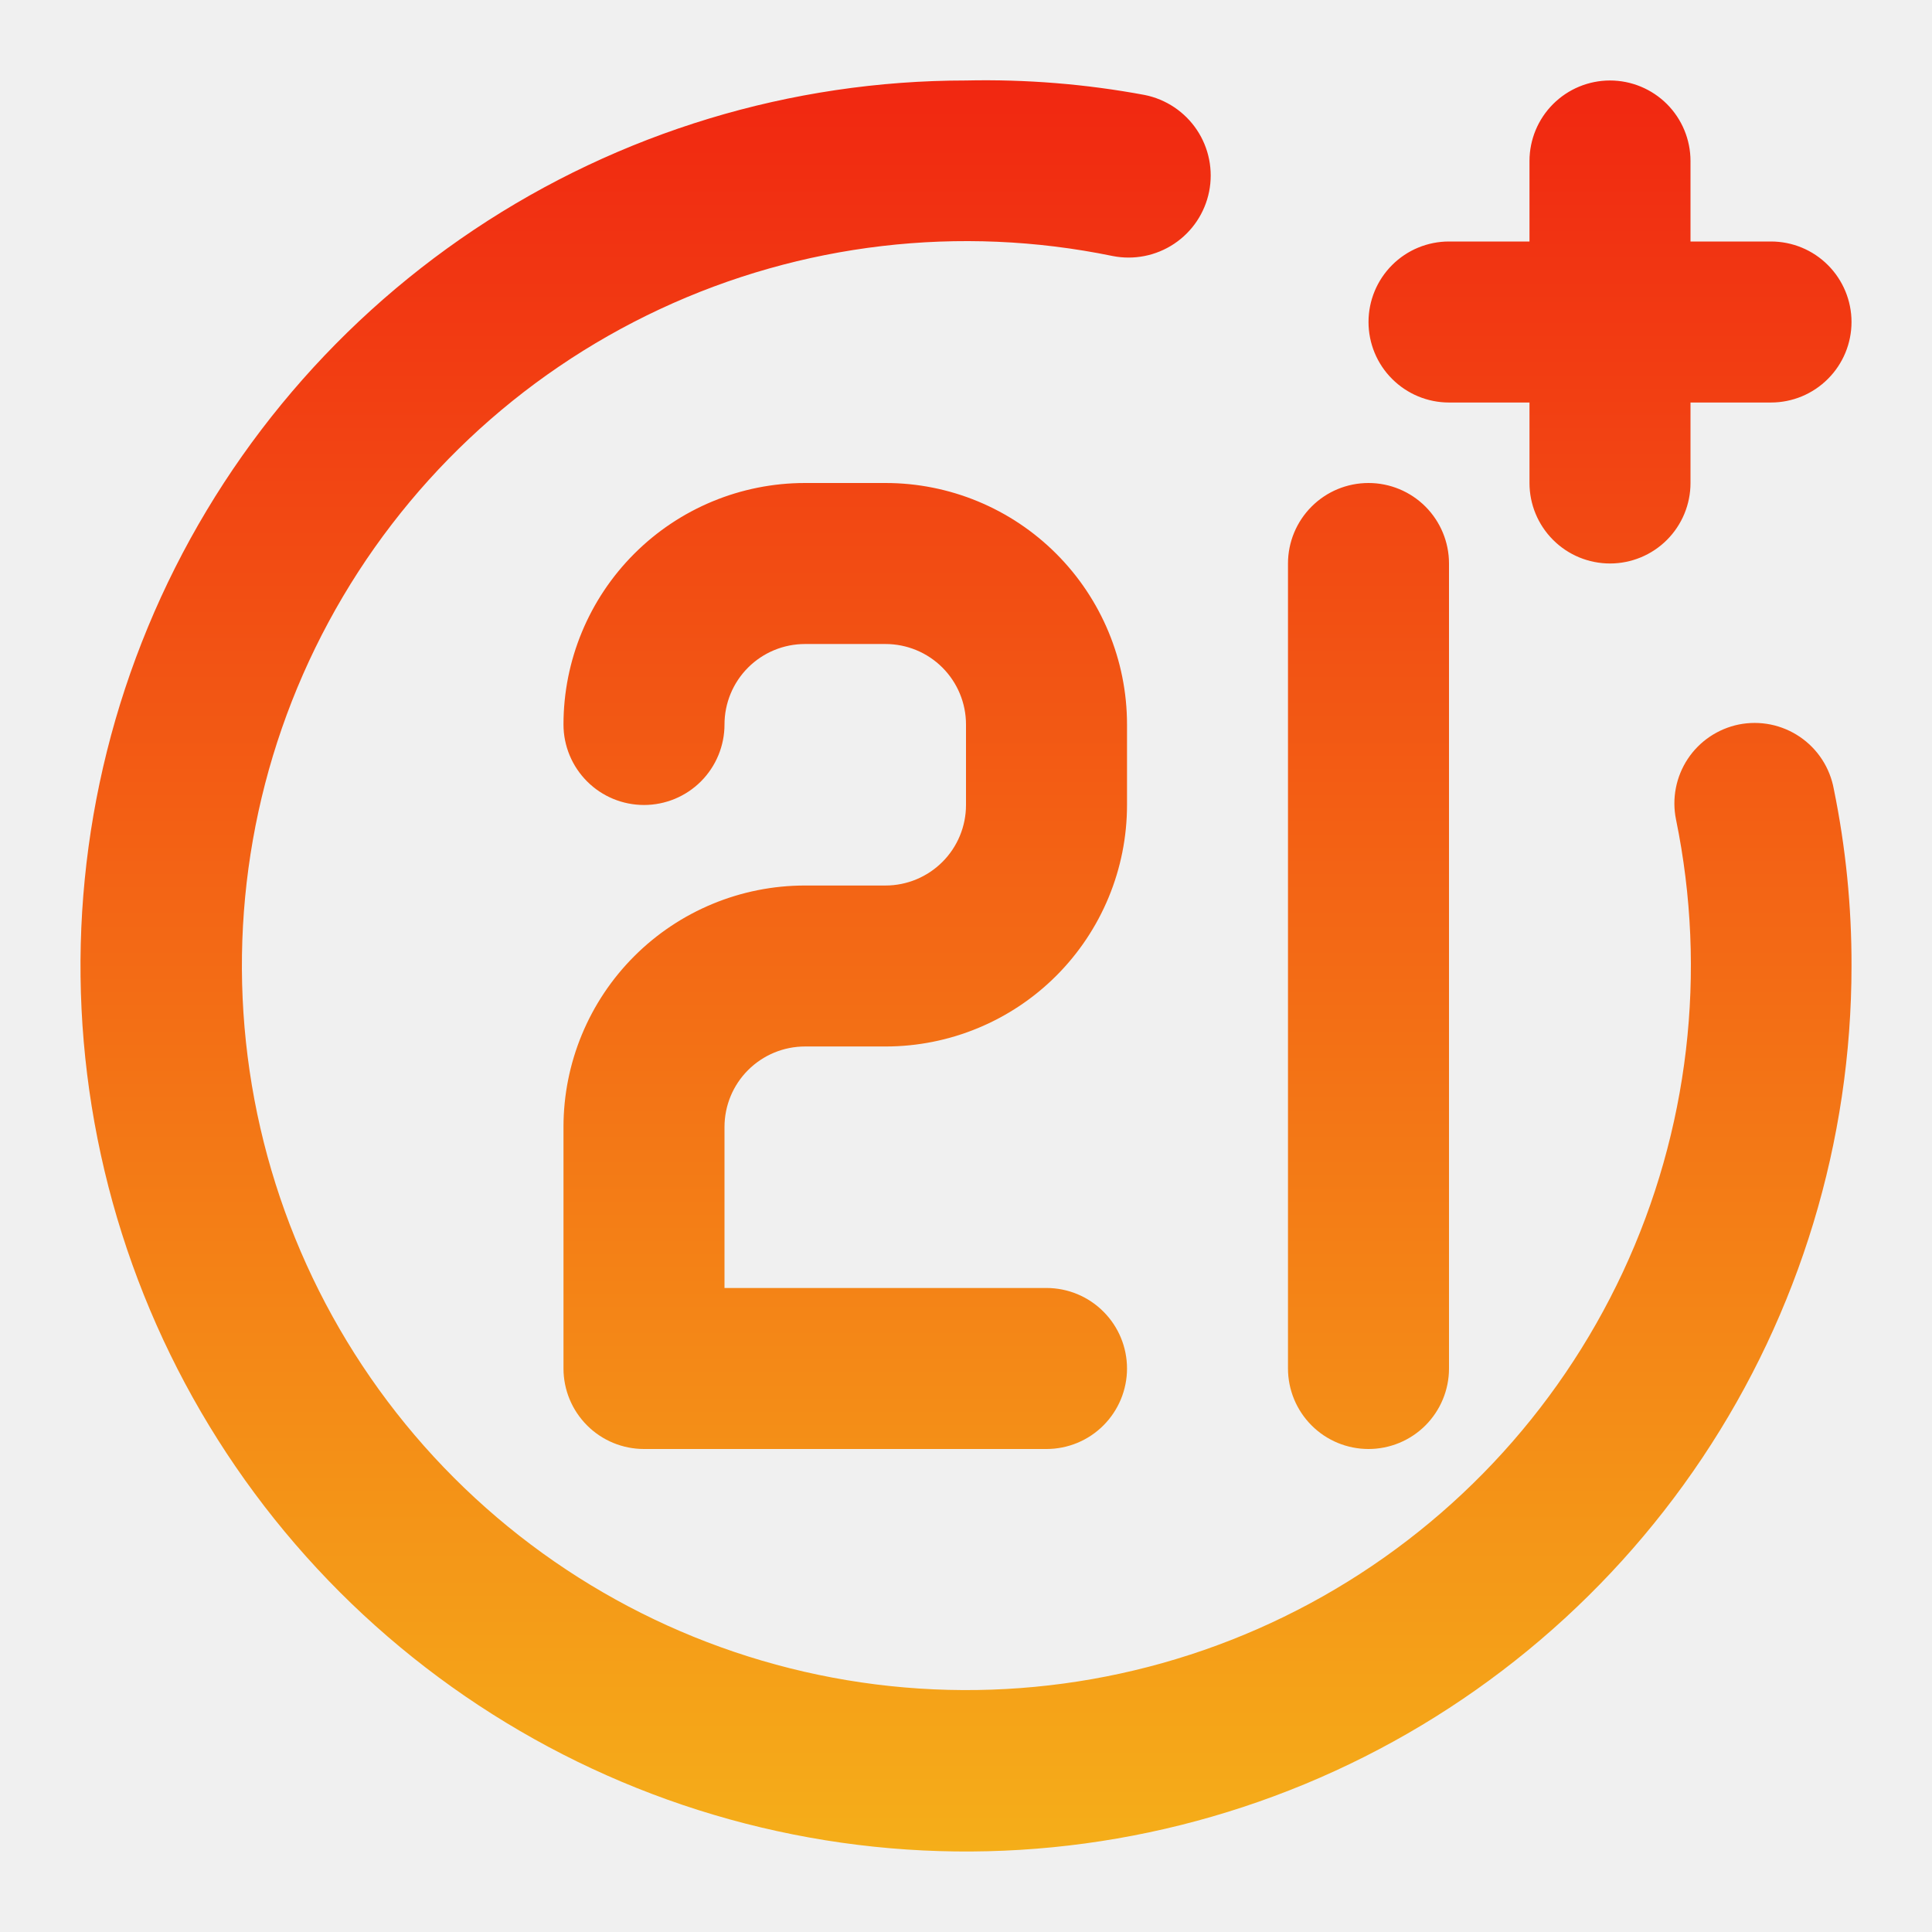
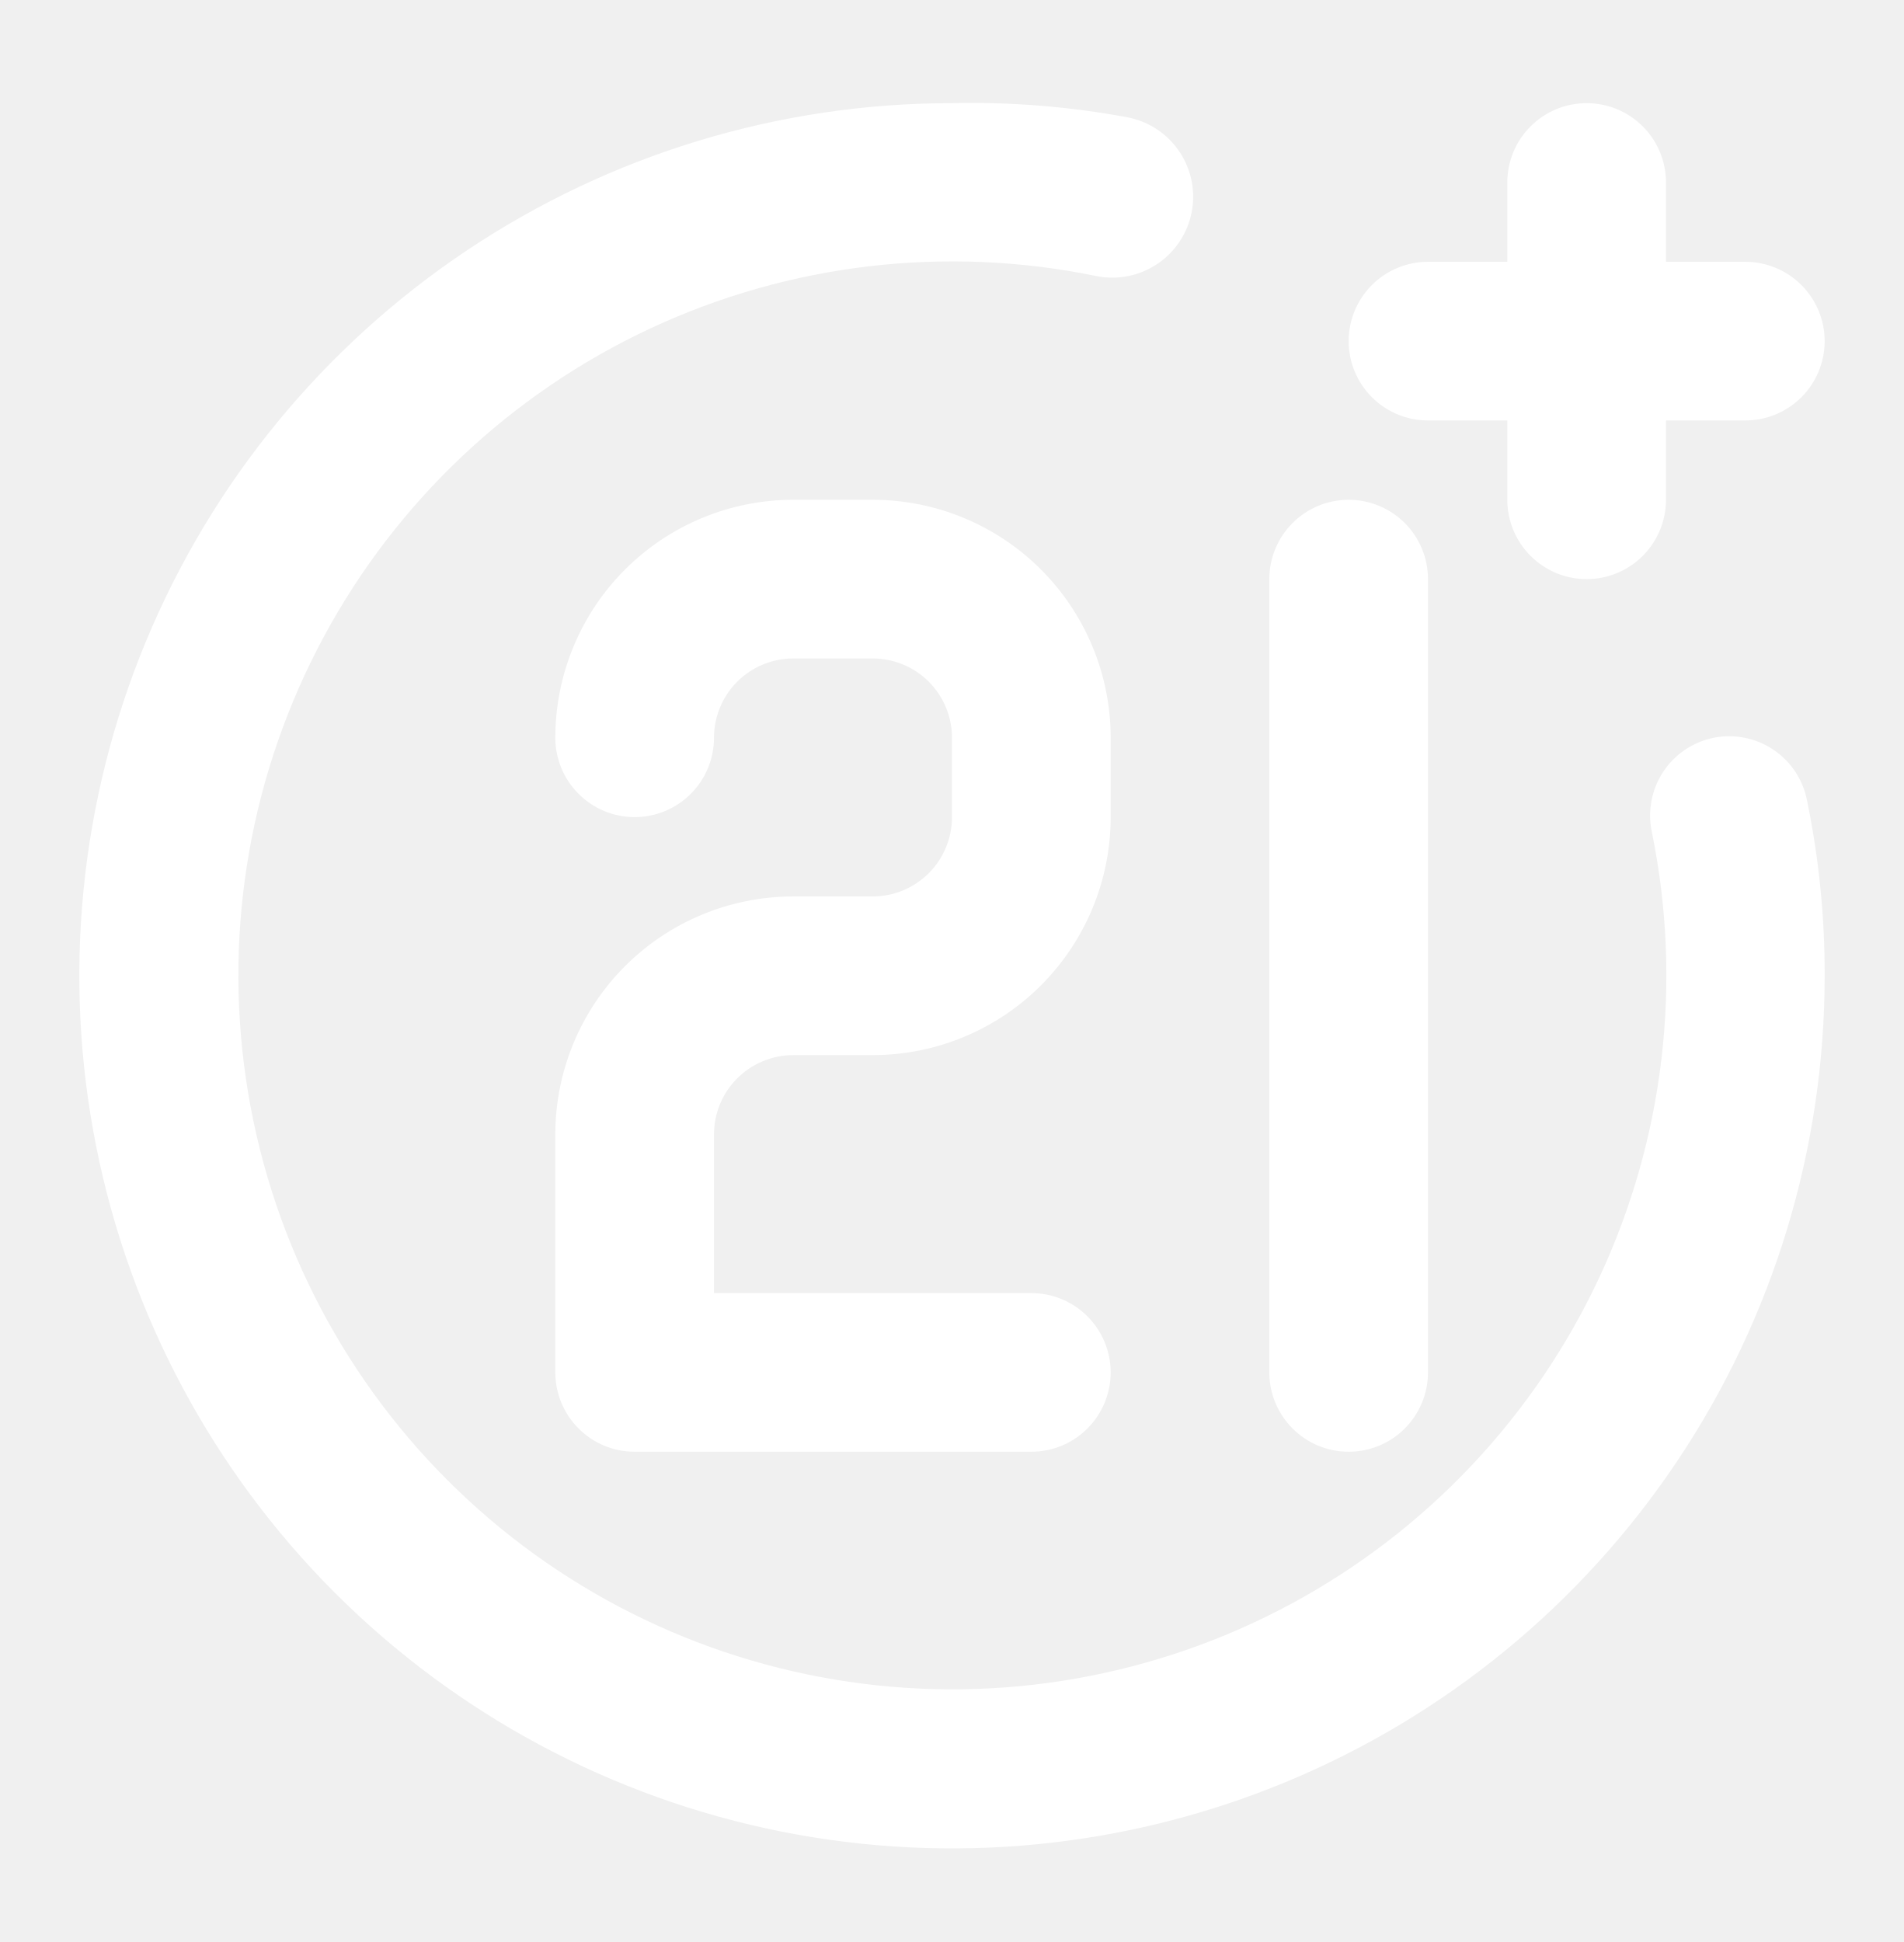
- <svg xmlns="http://www.w3.org/2000/svg" width="50" height="50" viewBox="0 0 50 50" fill="none">
-   <g id="21 1">
-     <path id="Vector" d="M35.417 37.5C35.969 37.5 36.499 37.281 36.89 36.89C37.28 36.499 37.5 35.969 37.5 35.417V14.583C37.5 14.031 37.28 13.501 36.89 13.11C36.499 12.719 35.969 12.5 35.417 12.5C34.864 12.5 34.334 12.719 33.944 13.11C33.553 13.501 33.333 14.031 33.333 14.583V35.417C33.333 35.969 33.553 36.499 33.944 36.89C34.334 37.281 34.864 37.5 35.417 37.5ZM37.5 10.417H39.583V12.5C39.583 13.053 39.803 13.582 40.194 13.973C40.584 14.364 41.114 14.583 41.667 14.583C42.219 14.583 42.749 14.364 43.14 13.973C43.53 13.582 43.75 13.053 43.75 12.5V10.417H45.833C46.386 10.417 46.916 10.197 47.306 9.806C47.697 9.416 47.917 8.886 47.917 8.333C47.917 7.781 47.697 7.251 47.306 6.86C46.916 6.469 46.386 6.25 45.833 6.25H43.75V4.167C43.75 3.614 43.53 3.084 43.14 2.693C42.749 2.303 42.219 2.083 41.667 2.083C41.114 2.083 40.584 2.303 40.194 2.693C39.803 3.084 39.583 3.614 39.583 4.167V6.25H37.5C36.947 6.25 36.417 6.469 36.027 6.86C35.636 7.251 35.417 7.781 35.417 8.333C35.417 8.886 35.636 9.416 36.027 9.806C36.417 10.197 36.947 10.417 37.5 10.417ZM45 18.75C44.732 18.805 44.477 18.912 44.25 19.065C44.023 19.218 43.829 19.414 43.678 19.642C43.527 19.871 43.423 20.127 43.371 20.395C43.319 20.664 43.32 20.94 43.375 21.208C44.188 25.159 43.706 29.266 42 32.921C40.294 36.575 37.455 39.583 33.904 41.496C30.354 43.409 26.281 44.126 22.29 43.541C18.299 42.956 14.604 41.1 11.752 38.248C8.9 35.396 7.044 31.7 6.459 27.71C5.873 23.719 6.591 19.646 8.504 16.096C10.417 12.545 13.424 9.706 17.079 8C20.734 6.294 24.841 5.812 28.792 6.625C29.344 6.735 29.918 6.622 30.387 6.309C30.856 5.997 31.181 5.511 31.292 4.958C31.402 4.406 31.289 3.832 30.976 3.363C30.663 2.894 30.177 2.569 29.625 2.458C28.1 2.174 26.55 2.049 25 2.083C20.467 2.083 16.037 3.427 12.268 5.945C8.499 8.464 5.562 12.043 3.828 16.23C2.093 20.418 1.639 25.025 2.524 29.471C3.408 33.916 5.59 37.999 8.795 41.205C12 44.409 16.084 46.592 20.529 47.476C24.974 48.361 29.582 47.907 33.77 46.172C37.957 44.438 41.536 41.5 44.054 37.732C46.573 33.963 47.917 29.532 47.917 25C47.921 23.46 47.767 21.925 47.458 20.417C47.408 20.145 47.305 19.886 47.154 19.654C47.003 19.422 46.807 19.223 46.578 19.068C46.349 18.913 46.092 18.805 45.821 18.75C45.55 18.696 45.271 18.696 45 18.75ZM20.833 27.083H22.917C24.574 27.083 26.164 26.425 27.336 25.253C28.508 24.081 29.167 22.491 29.167 20.833V18.75C29.167 17.092 28.508 15.503 27.336 14.331C26.164 13.158 24.574 12.5 22.917 12.5H20.833C19.176 12.5 17.586 13.158 16.414 14.331C15.242 15.503 14.583 17.092 14.583 18.75C14.583 19.302 14.803 19.832 15.194 20.223C15.584 20.614 16.114 20.833 16.667 20.833C17.219 20.833 17.749 20.614 18.14 20.223C18.53 19.832 18.75 19.302 18.75 18.75C18.75 18.197 18.969 17.668 19.36 17.277C19.751 16.886 20.281 16.667 20.833 16.667H22.917C23.469 16.667 23.999 16.886 24.39 17.277C24.78 17.668 25 18.197 25 18.75V20.833C25 21.386 24.78 21.916 24.39 22.306C23.999 22.697 23.469 22.917 22.917 22.917H20.833C19.176 22.917 17.586 23.575 16.414 24.747C15.242 25.919 14.583 27.509 14.583 29.167V35.417C14.583 35.969 14.803 36.499 15.194 36.89C15.584 37.281 16.114 37.5 16.667 37.5H27.083C27.636 37.5 28.166 37.281 28.556 36.89C28.947 36.499 29.167 35.969 29.167 35.417C29.167 34.864 28.947 34.334 28.556 33.944C28.166 33.553 27.636 33.333 27.083 33.333H18.75V29.167C18.75 28.614 18.969 28.084 19.36 27.694C19.751 27.303 20.281 27.083 20.833 27.083Z" fill="url(#paint0_linear_54_383)" />
-   </g>
-   <defs>
-     <linearGradient id="paint0_linear_54_383" x1="25" y1="2.078" x2="25" y2="47.917" gradientUnits="userSpaceOnUse">
-       <stop stop-color="#F12711" />
-       <stop offset="1" stop-color="#F5AE19" />
-     </linearGradient>
-   </defs>
+ <svg xmlns="http://www.w3.org/2000/svg" width="50" height="51" viewBox="0 0 50 51" fill="none">
+   <path d="M35.417 38.125C35.969 38.125 36.499 37.906 36.89 37.515C37.28 37.124 37.5 36.594 37.5 36.042V15.209C37.5 14.656 37.28 14.126 36.89 13.735C36.499 13.345 35.969 13.125 35.417 13.125C34.864 13.125 34.334 13.345 33.944 13.735C33.553 14.126 33.333 14.656 33.333 15.209V36.042C33.333 36.594 33.553 37.124 33.944 37.515C34.334 37.906 34.864 38.125 35.417 38.125ZM37.5 11.042H39.583V13.125C39.583 13.678 39.803 14.208 40.194 14.598C40.584 14.989 41.114 15.209 41.667 15.209C42.219 15.209 42.749 14.989 43.14 14.598C43.53 14.208 43.75 13.678 43.75 13.125V11.042H45.833C46.386 11.042 46.916 10.822 47.306 10.432C47.697 10.041 47.917 9.511 47.917 8.959C47.917 8.406 47.697 7.876 47.306 7.485C46.916 7.095 46.386 6.875 45.833 6.875H43.75V4.792C43.75 4.239 43.53 3.709 43.14 3.319C42.749 2.928 42.219 2.709 41.667 2.709C41.114 2.709 40.584 2.928 40.194 3.319C39.803 3.709 39.583 4.239 39.583 4.792V6.875H37.5C36.947 6.875 36.417 7.095 36.027 7.485C35.636 7.876 35.417 8.406 35.417 8.959C35.417 9.511 35.636 10.041 36.027 10.432C36.417 10.822 36.947 11.042 37.5 11.042ZM45 19.375C44.732 19.43 44.477 19.537 44.25 19.69C44.023 19.843 43.829 20.039 43.678 20.268C43.527 20.496 43.423 20.752 43.371 21.02C43.319 21.289 43.32 21.565 43.375 21.834C44.188 25.784 43.706 29.891 42 33.546C40.294 37.201 37.455 40.208 33.904 42.121C30.354 44.034 26.281 44.752 22.29 44.166C18.299 43.581 14.604 41.725 11.752 38.873C8.9 36.021 7.044 32.326 6.459 28.335C5.873 24.344 6.591 20.271 8.504 16.721C10.417 13.17 13.424 10.331 17.079 8.625C20.734 6.919 24.841 6.437 28.792 7.25C29.344 7.361 29.918 7.247 30.387 6.935C30.856 6.622 31.181 6.136 31.292 5.584C31.402 5.031 31.289 4.457 30.976 3.988C30.663 3.519 30.177 3.194 29.625 3.084C28.1 2.799 26.55 2.674 25 2.709C20.467 2.709 16.037 4.053 12.268 6.571C8.499 9.089 5.562 12.668 3.828 16.855C2.093 21.043 1.639 25.651 2.524 30.096C3.408 34.541 5.59 38.625 8.795 41.83C12 45.035 16.084 47.217 20.529 48.102C24.974 48.986 29.582 48.532 33.77 46.797C37.957 45.063 41.536 42.126 44.054 38.357C46.573 34.588 47.917 30.158 47.917 25.625C47.921 24.086 47.767 22.55 47.458 21.042C47.408 20.77 47.305 20.511 47.154 20.279C47.003 20.048 46.807 19.849 46.578 19.694C46.349 19.538 46.092 19.43 45.821 19.376C45.55 19.321 45.271 19.321 45 19.375ZM20.833 27.709H22.917C24.574 27.709 26.164 27.05 27.336 25.878C28.508 24.706 29.167 23.116 29.167 21.459V19.375C29.167 17.718 28.508 16.128 27.336 14.956C26.164 13.784 24.574 13.125 22.917 13.125H20.833C19.176 13.125 17.586 13.784 16.414 14.956C15.242 16.128 14.583 17.718 14.583 19.375C14.583 19.928 14.803 20.458 15.194 20.848C15.584 21.239 16.114 21.459 16.667 21.459C17.219 21.459 17.749 21.239 18.14 20.848C18.53 20.458 18.75 19.928 18.75 19.375C18.75 18.823 18.969 18.293 19.36 17.902C19.751 17.511 20.281 17.292 20.833 17.292H22.917C23.469 17.292 23.999 17.511 24.39 17.902C24.78 18.293 25 18.823 25 19.375V21.459C25 22.011 24.78 22.541 24.39 22.932C23.999 23.322 23.469 23.542 22.917 23.542H20.833C19.176 23.542 17.586 24.2 16.414 25.372C15.242 26.544 14.583 28.134 14.583 29.792V36.042C14.583 36.594 14.803 37.124 15.194 37.515C15.584 37.906 16.114 38.125 16.667 38.125H27.083C27.636 38.125 28.166 37.906 28.556 37.515C28.947 37.124 29.167 36.594 29.167 36.042C29.167 35.489 28.947 34.959 28.556 34.569C28.166 34.178 27.636 33.959 27.083 33.959H18.75V29.792C18.75 29.239 18.969 28.709 19.36 28.319C19.751 27.928 20.281 27.709 20.833 27.709Z" fill="white" />
</svg>
